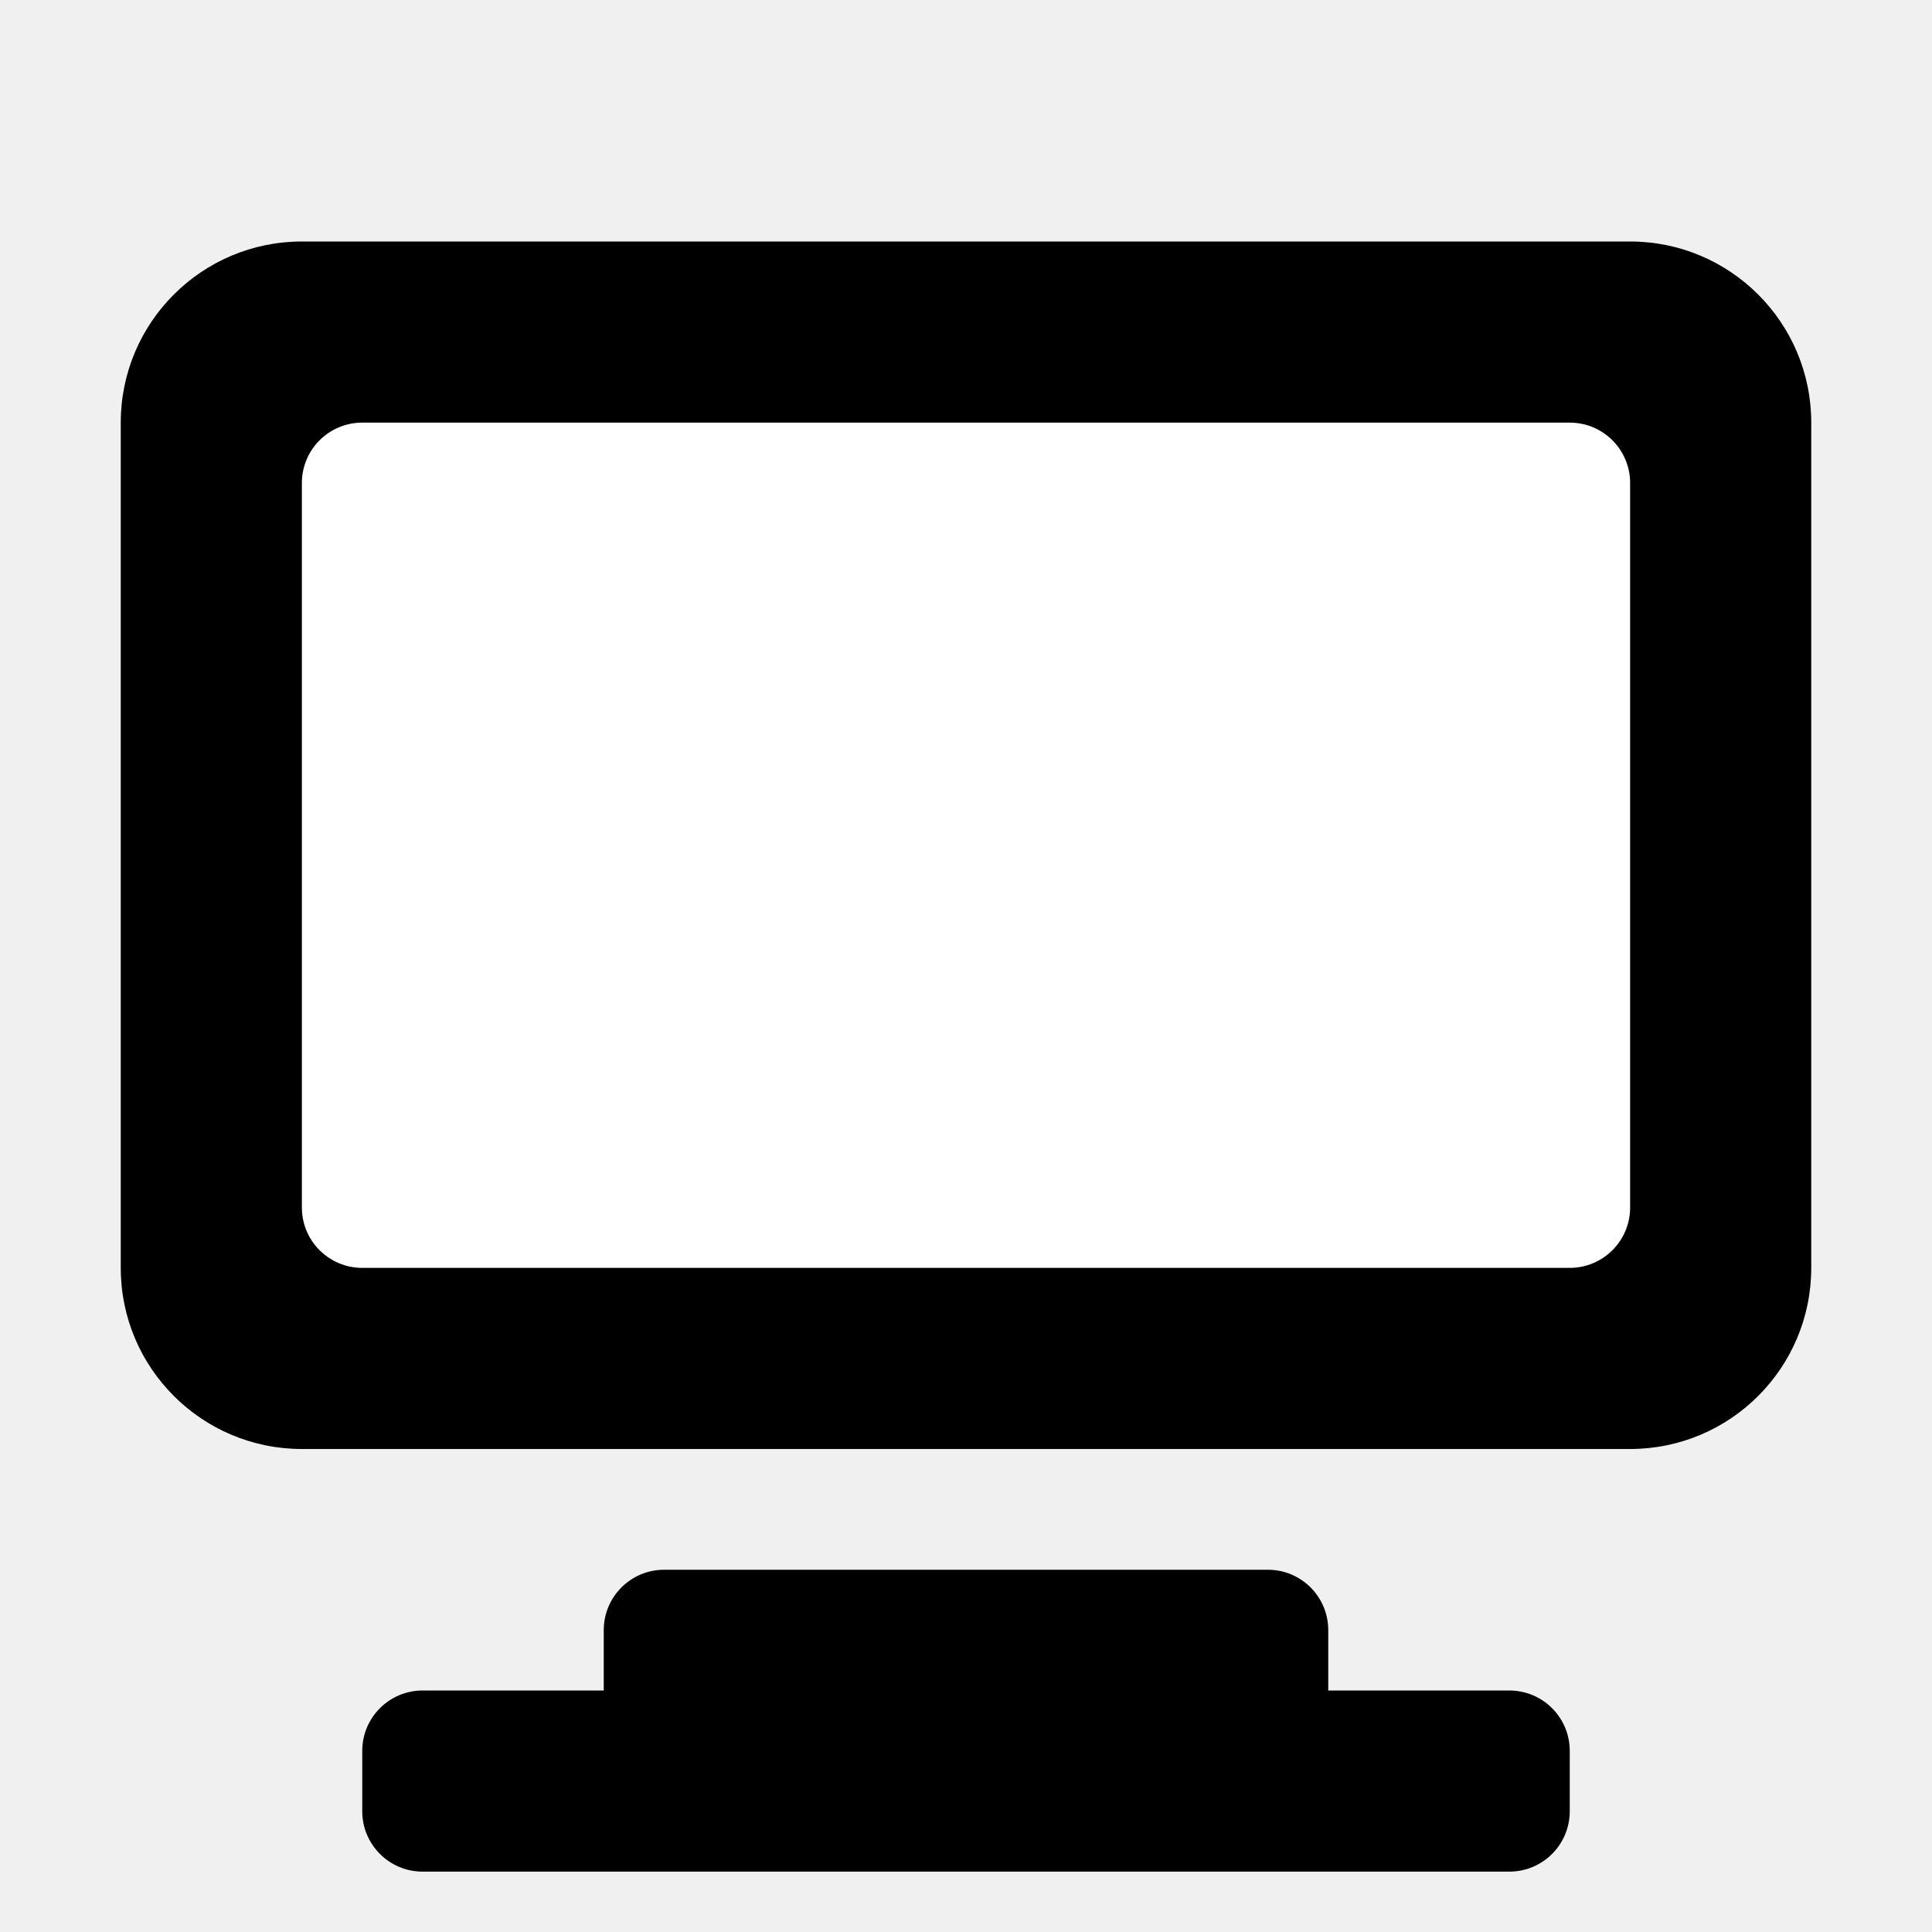
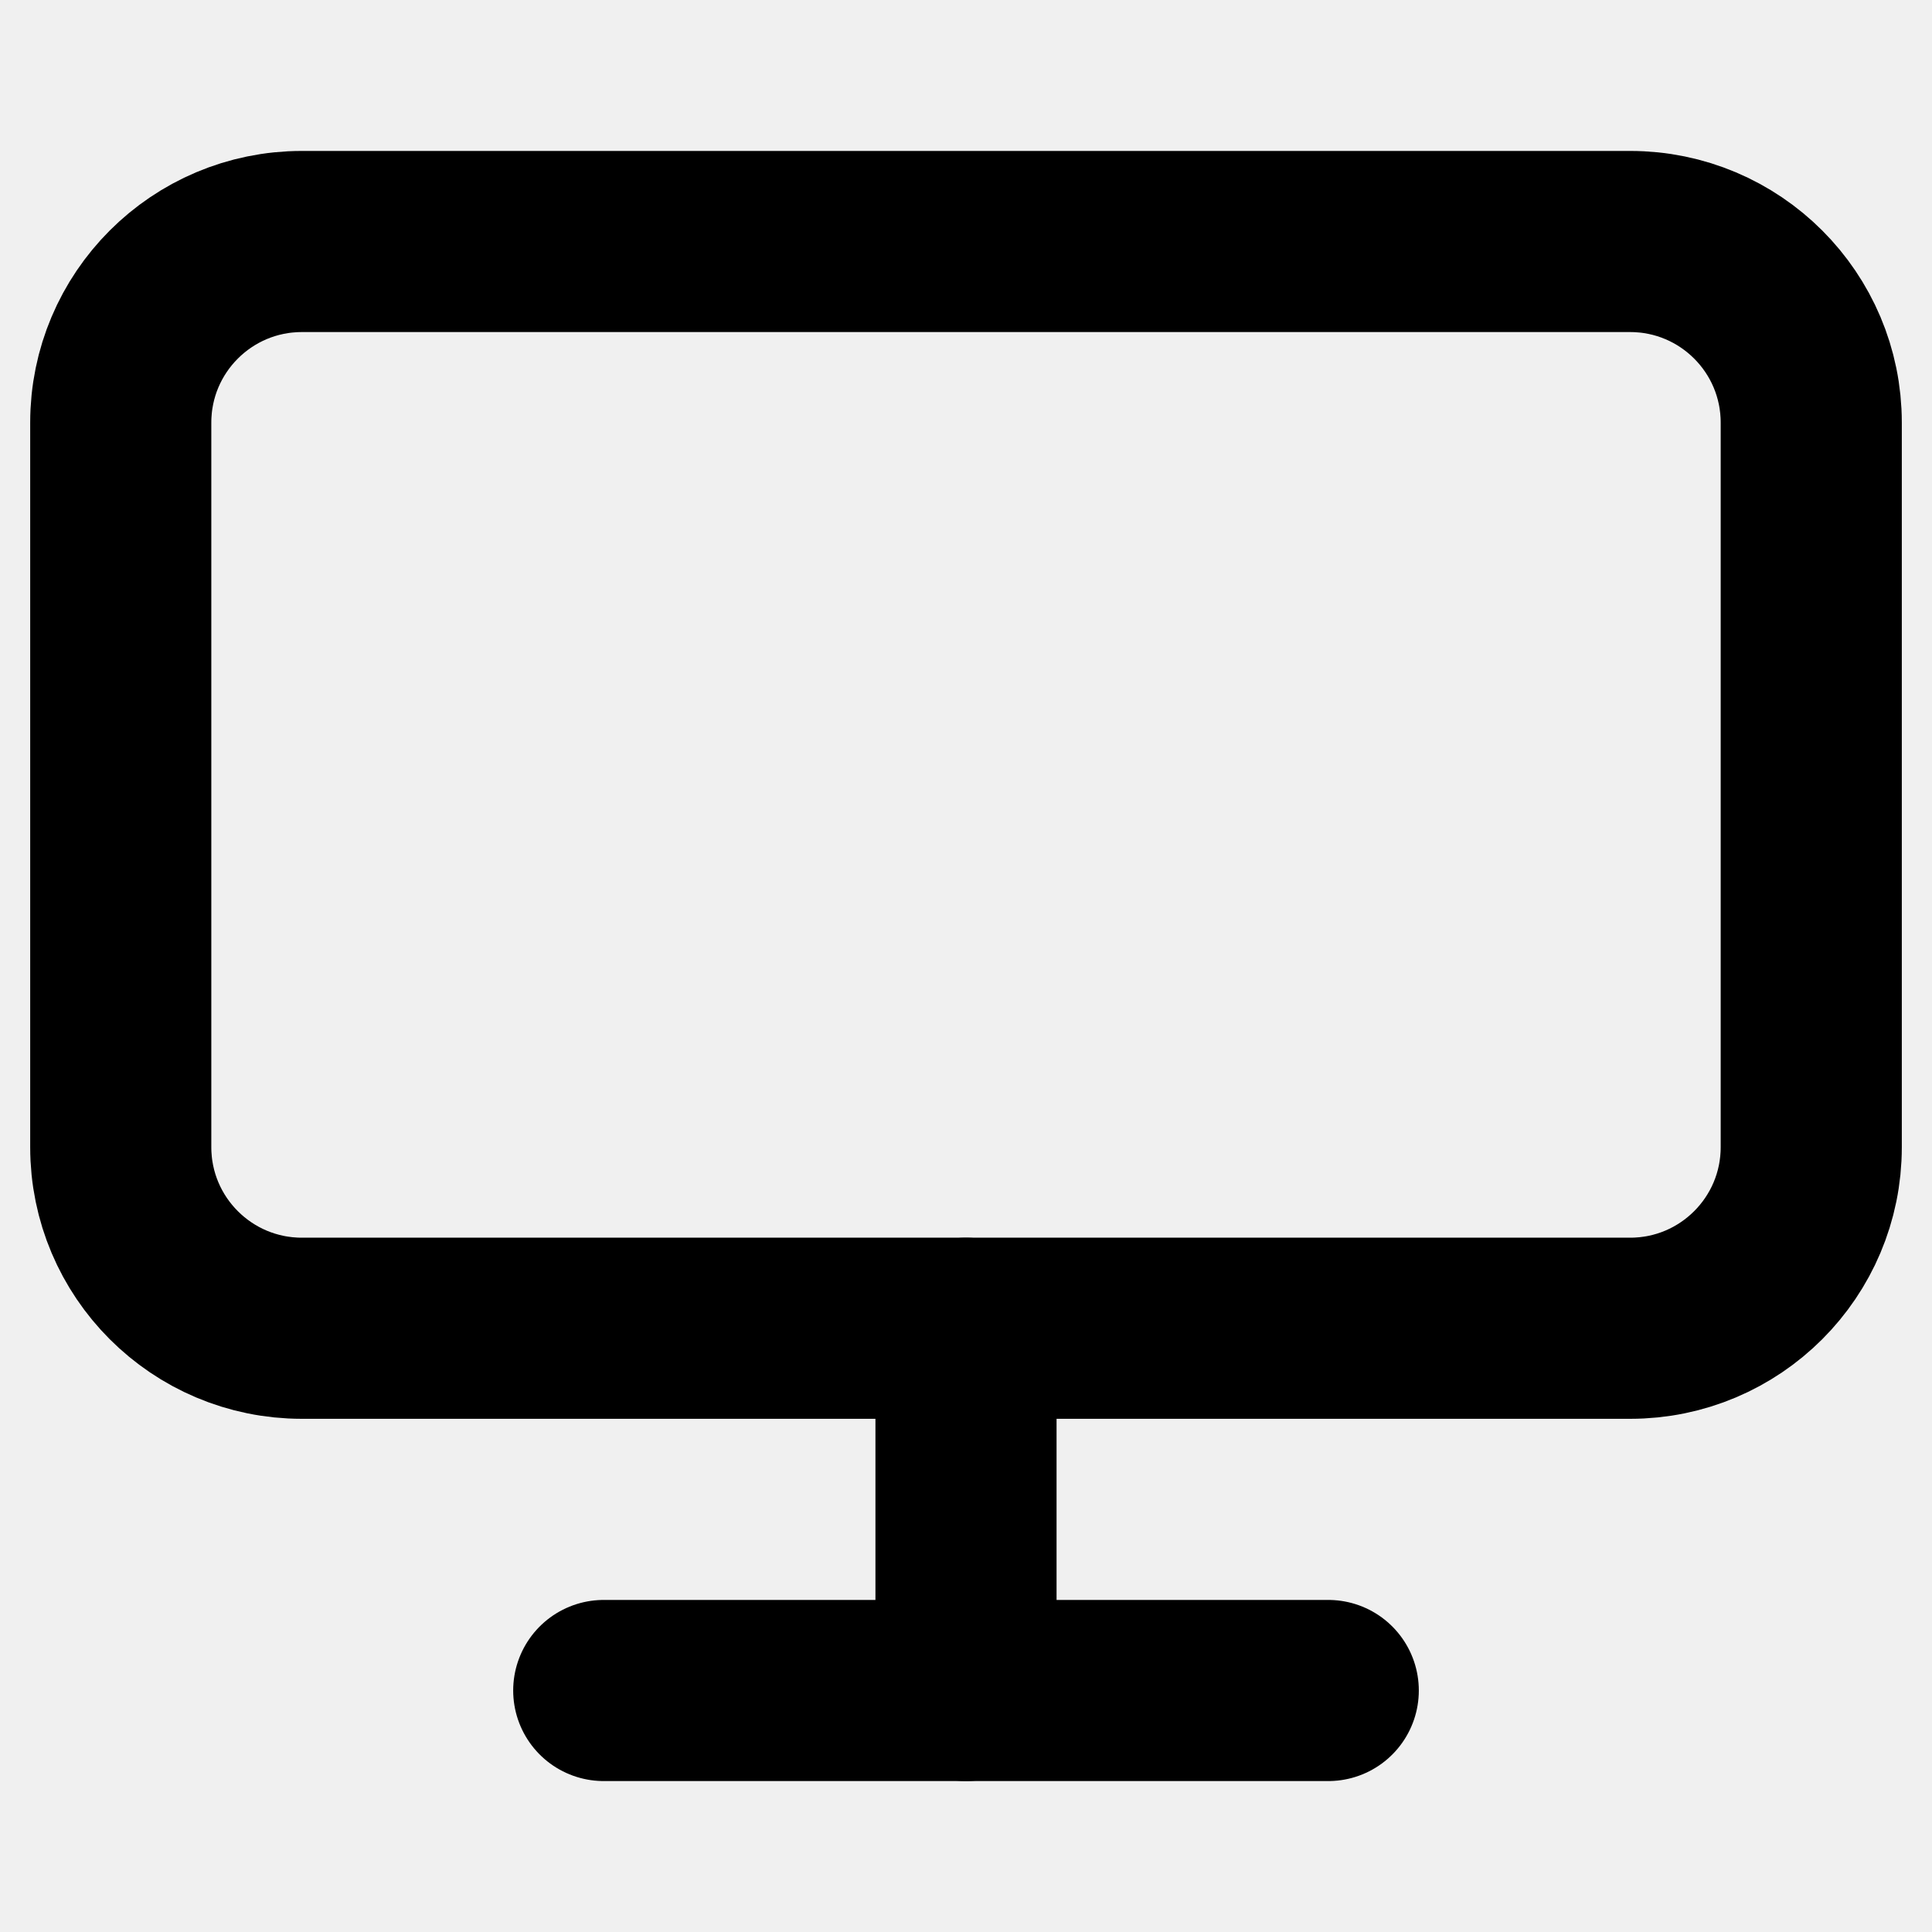
<svg xmlns="http://www.w3.org/2000/svg" width="16" height="16" viewBox="0 0 16 16">
-   <rect fill="currentColor" x="1" y="2" width="14" height="10" rx="1.5" />
-   <rect fill="currentColor" x="5" y="13" width="6" height="1.5" rx="0.5" />
-   <rect fill="currentColor" x="3" y="14" width="10" height="1.5" rx="0.5" />
-   <rect fill="white" x="2.5" y="3.5" width="11" height="7" rx="0.5" />
+   <rect fill="none" stroke="currentColor" stroke-width="1.5" x="1" y="2" width="14" height="9" rx="1.5" />
+   <path fill="none" stroke="currentColor" stroke-width="1.5" stroke-linecap="round" d="M8 11V14" />
+   <line stroke="currentColor" stroke-width="1.5" stroke-linecap="round" x1="5" y1="14" x2="11" y2="14" />
</svg>
